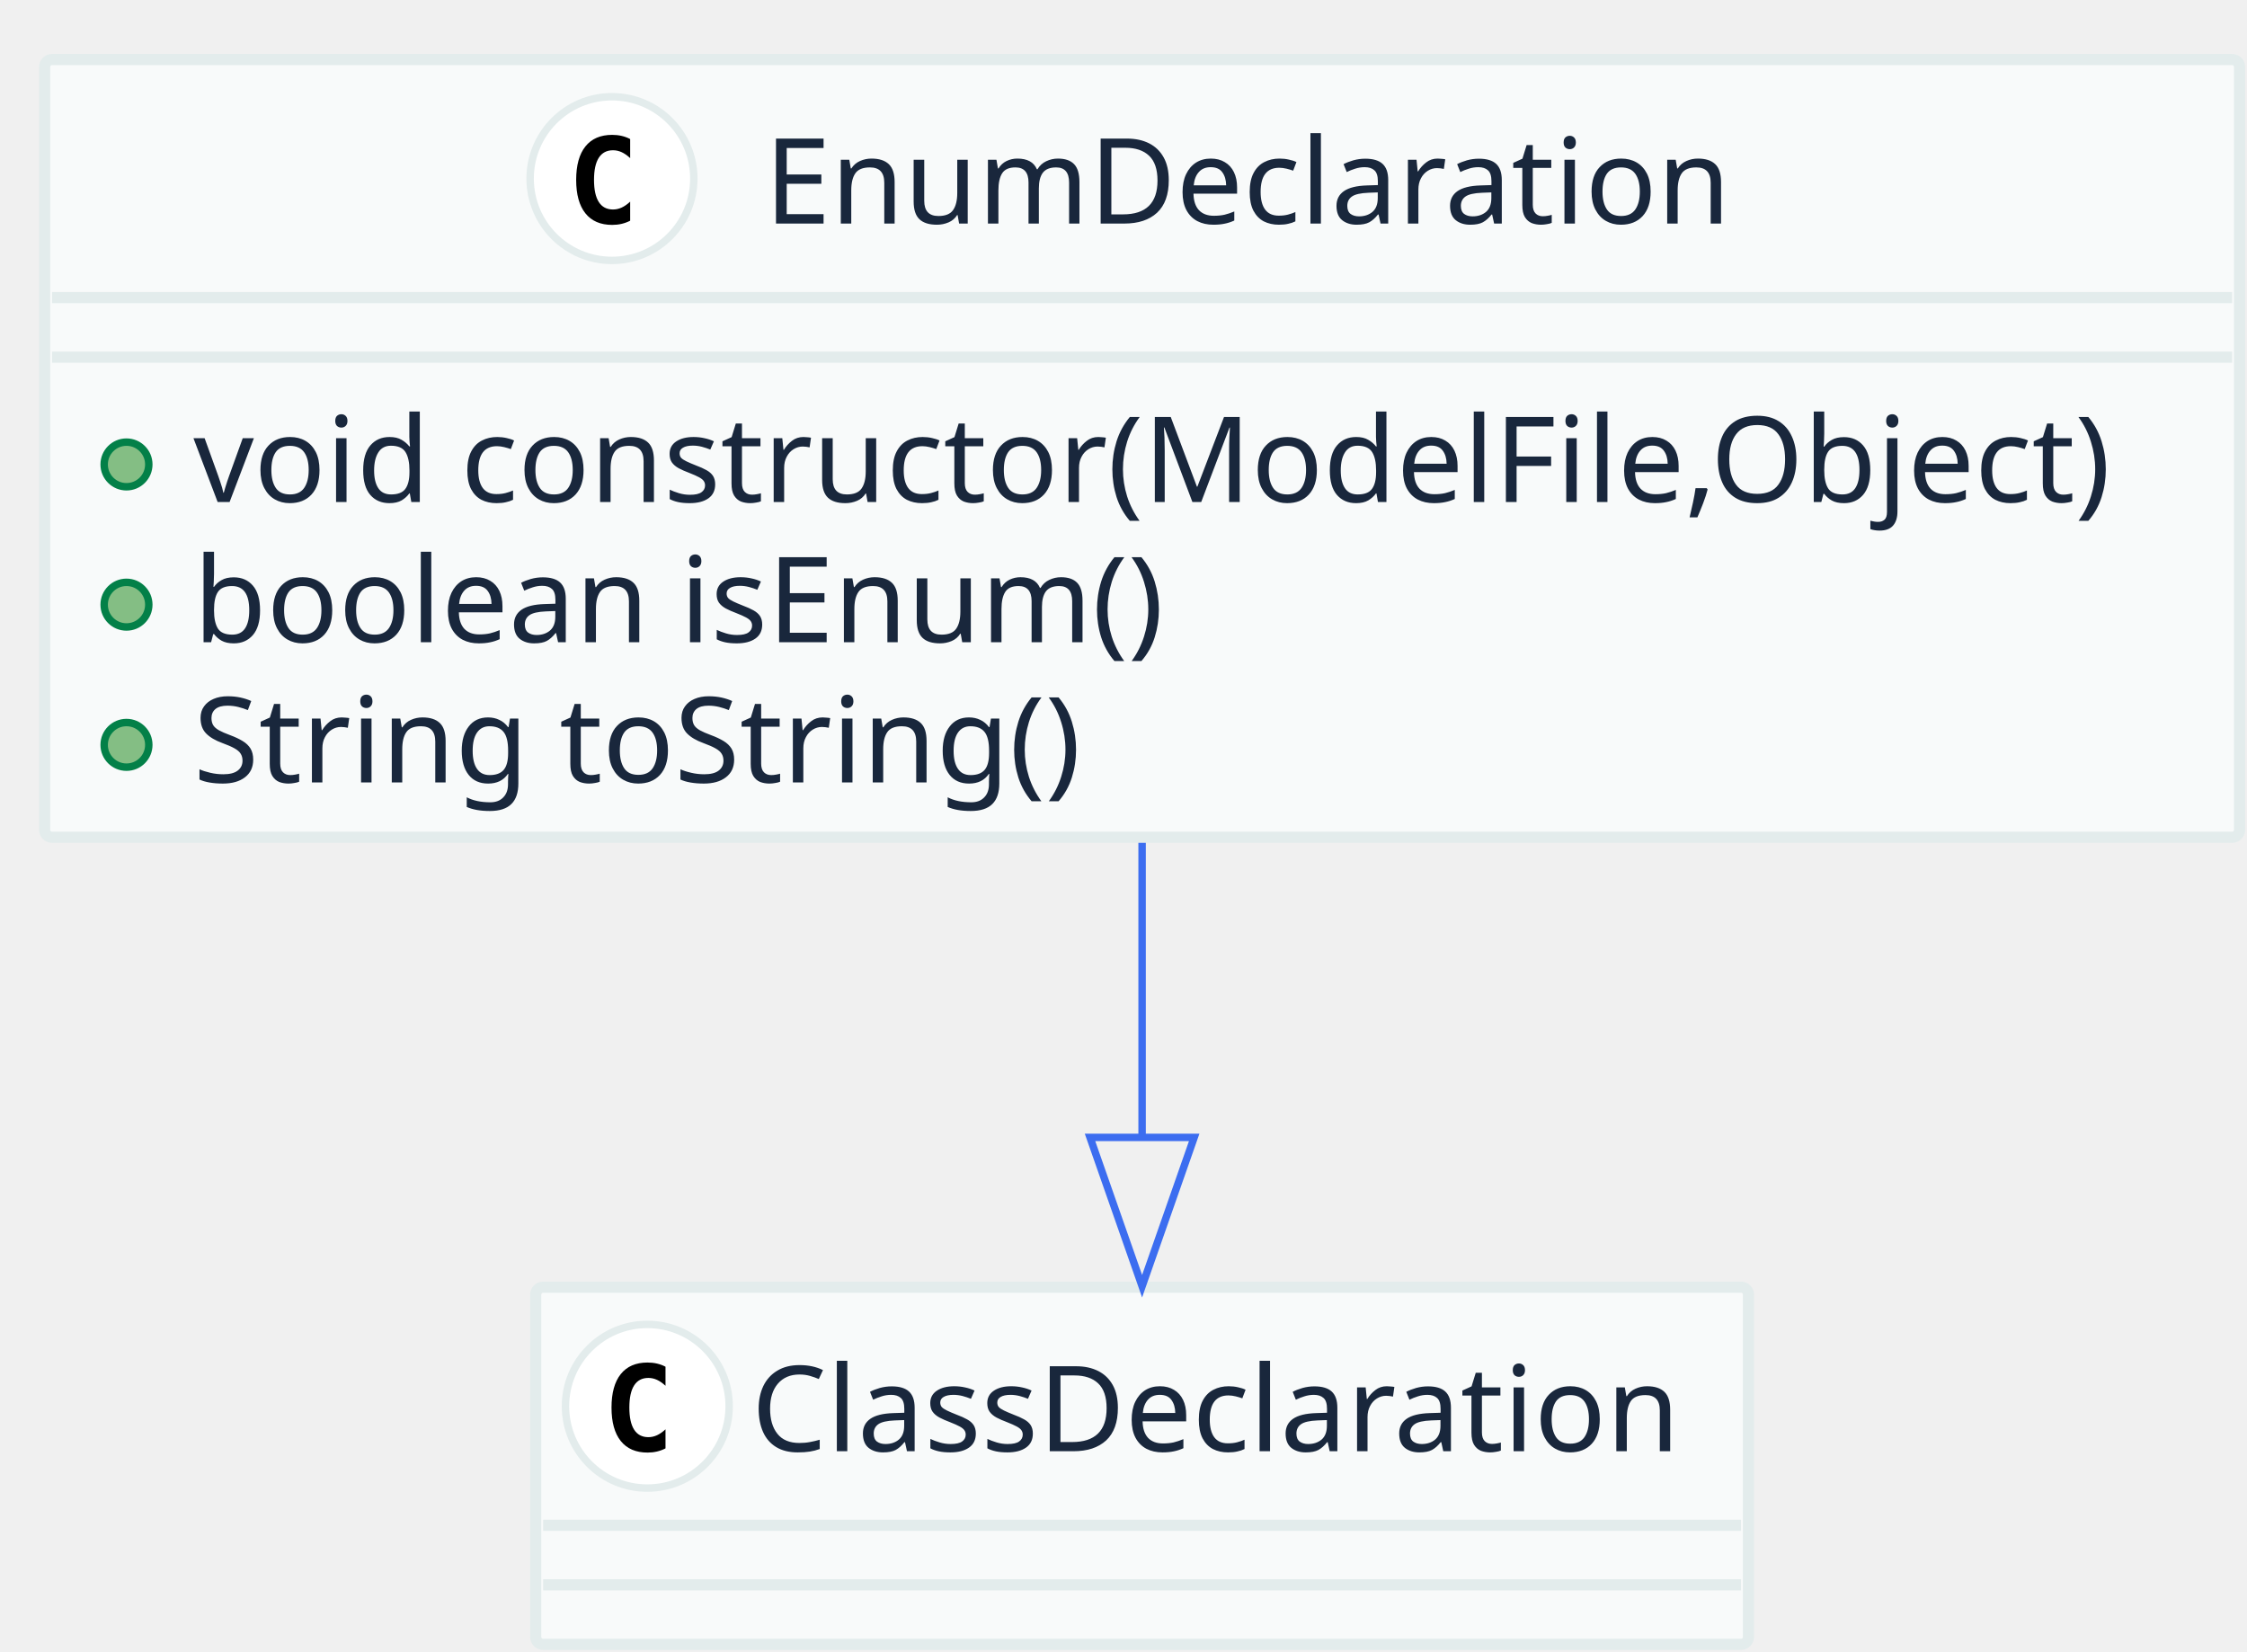
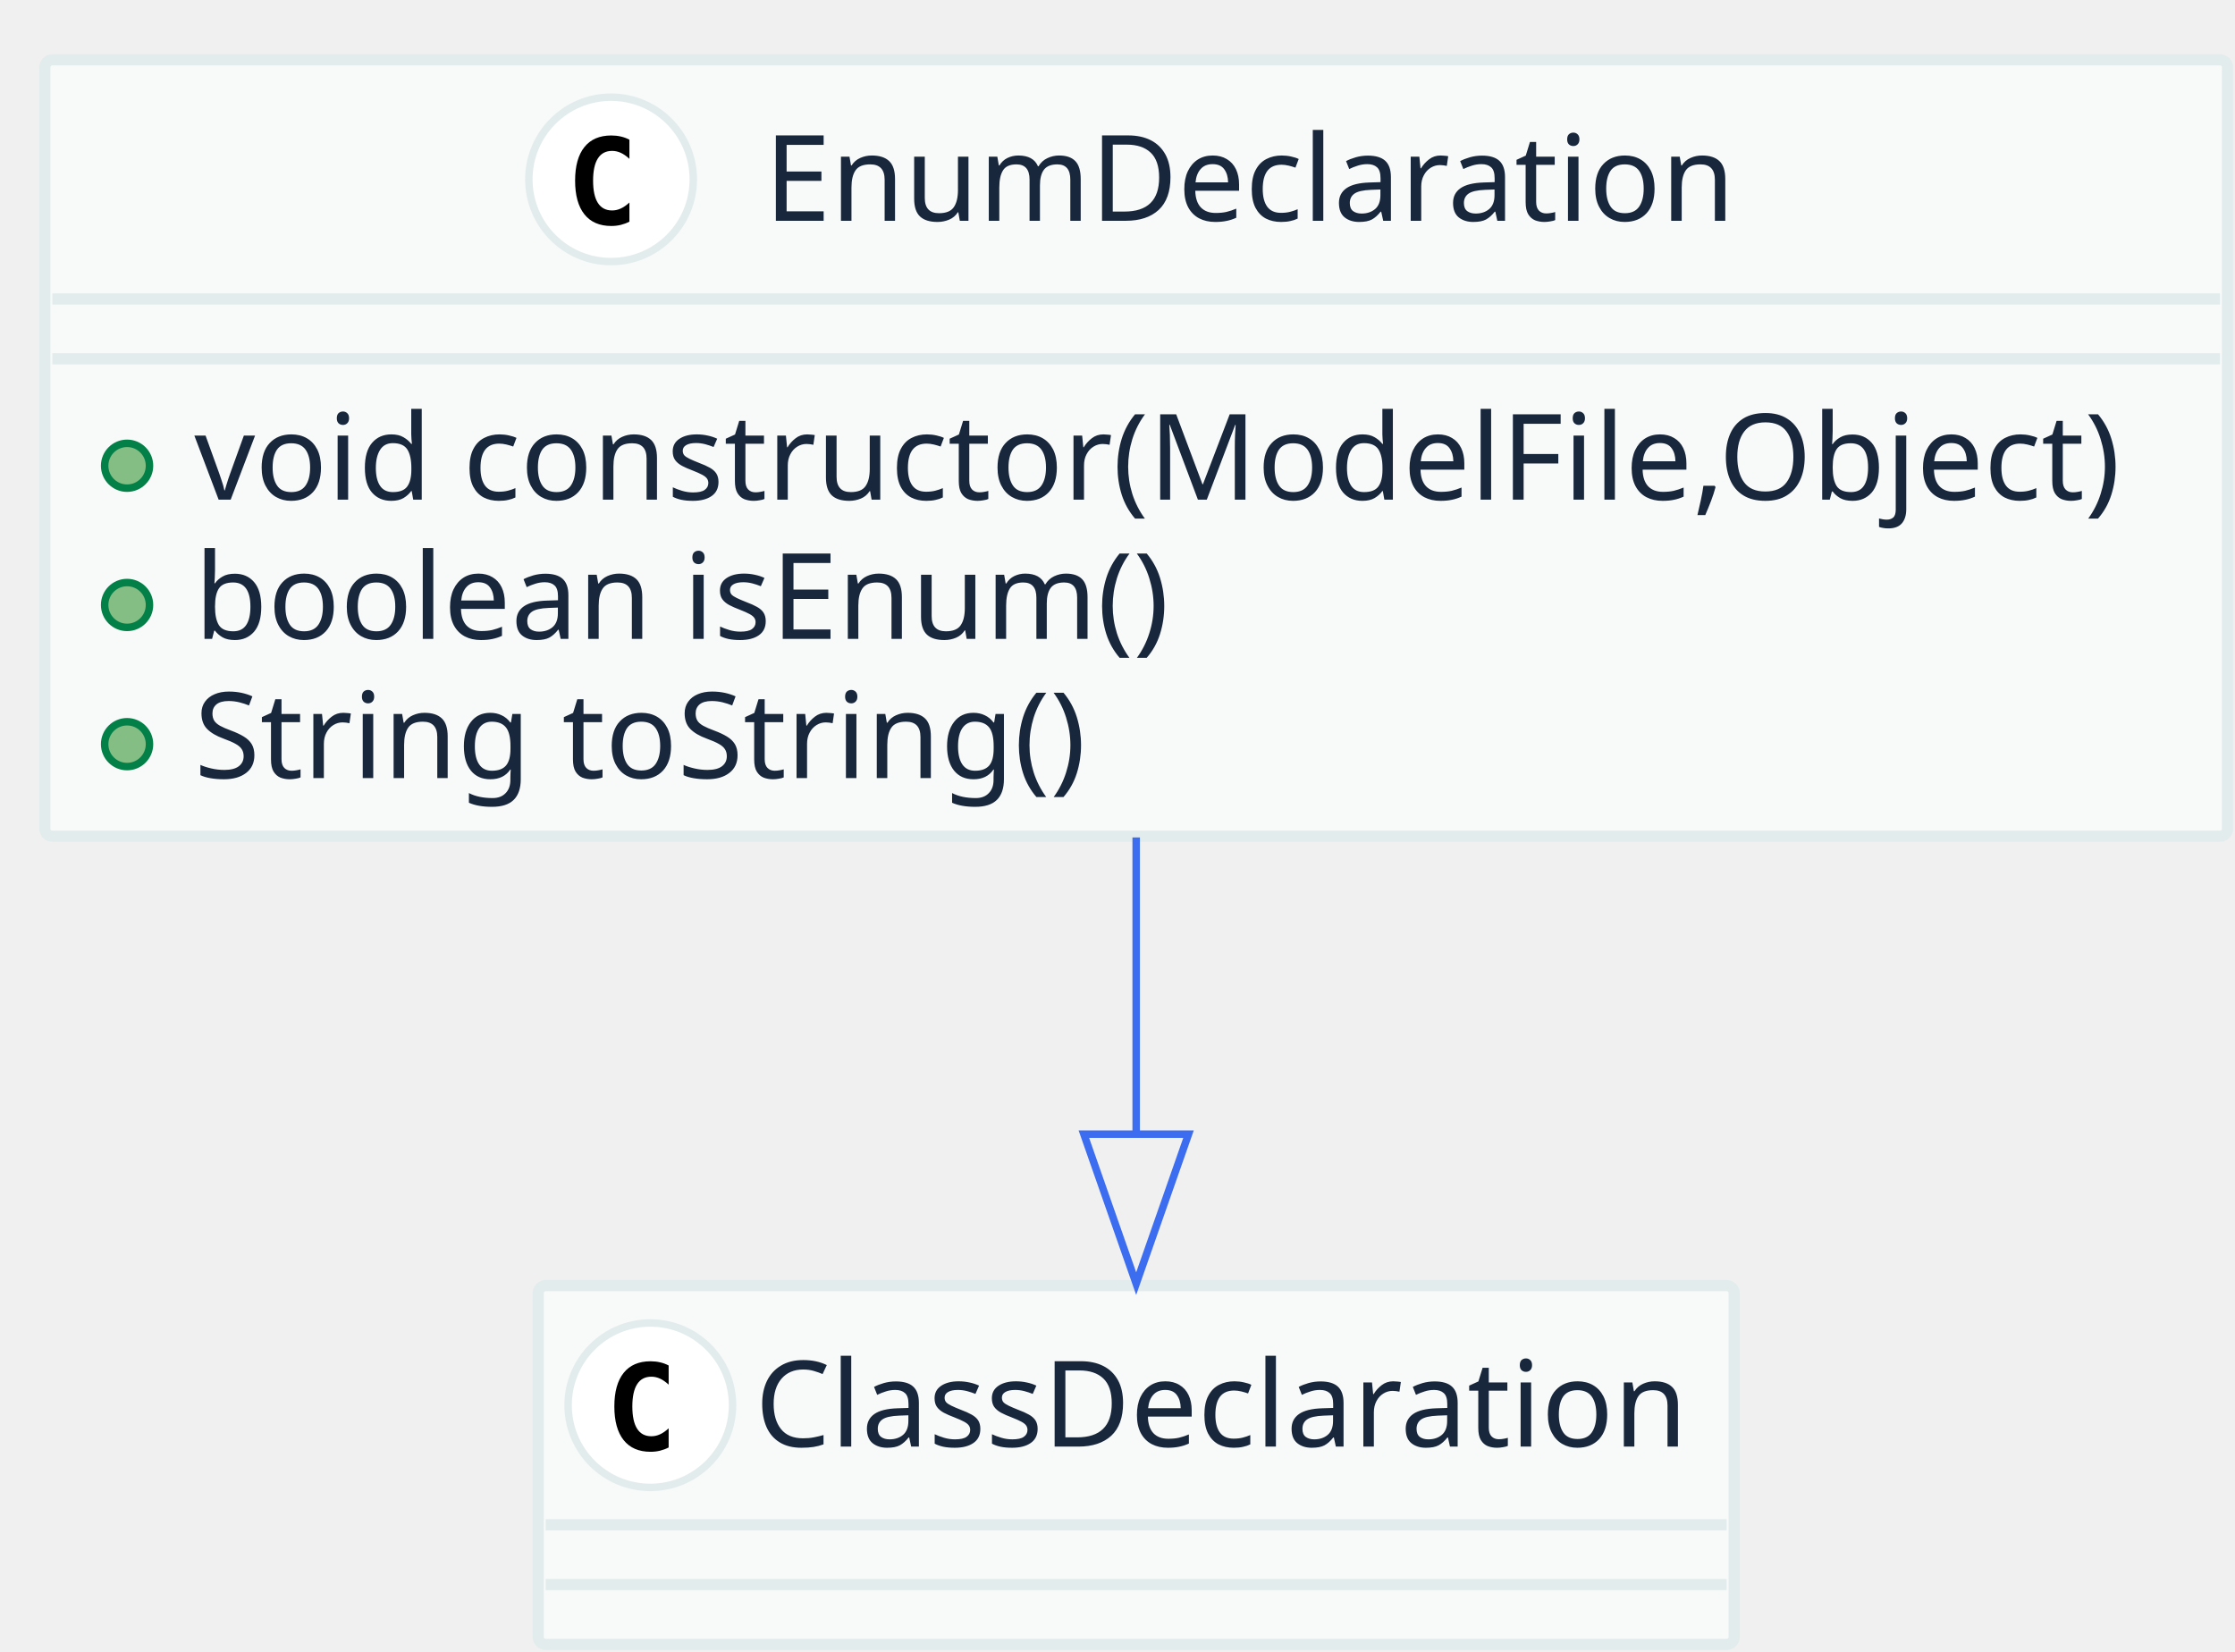
- <svg xmlns="http://www.w3.org/2000/svg" contentScriptType="application/ecmascript" contentStyleType="text/css" height="222px" preserveAspectRatio="none" style="width:302px;height:222px;" version="1.1" viewBox="0 0 302 222" width="302px" zoomAndPan="magnify">
+ <svg xmlns="http://www.w3.org/2000/svg" contentScriptType="application/ecmascript" contentStyleType="text/css" height="221px" preserveAspectRatio="none" style="width:299px;height:221px;" version="1.1" viewBox="0 0 299 221" width="299px" zoomAndPan="magnify">
  <defs />
  <g>
-     <rect fill="#F8FAFA" height="104.531" rx="1" ry="1" style="stroke: #E3ECEC; stroke-width: 1.5;" width="295" x="6" y="8" />
-     <ellipse cx="82.25" cy="24" fill="#FFFFFF" rx="11" ry="11" style="stroke: #E3ECEC; stroke-width: 1.0;" />
-     <path d="M84.695,29.664 Q84.148,29.945 83.547,30.086 Q82.945,30.227 82.281,30.227 Q79.922,30.227 78.68,28.672 Q77.438,27.117 77.438,24.18 Q77.438,21.234 78.68,19.68 Q79.922,18.125 82.281,18.125 Q82.945,18.125 83.555,18.266 Q84.164,18.406 84.695,18.688 L84.695,21.25 Q84.102,20.703 83.543,20.449 Q82.984,20.195 82.391,20.195 Q81.125,20.195 80.481,21.199 Q79.836,22.203 79.836,24.18 Q79.836,26.148 80.481,27.152 Q81.125,28.156 82.391,28.156 Q82.984,28.156 83.543,27.902 Q84.102,27.648 84.695,27.102 Z " />
-     <text fill="#19273C" font-family="sans-serif" font-size="16" lengthAdjust="spacingAndGlyphs" textLength="134" x="102.75" y="30.047">EnumDeclaration</text>
-     <line style="stroke: #E3ECEC; stroke-width: 1.5;" x1="7" x2="300" y1="40" y2="40" />
-     <line style="stroke: #E3ECEC; stroke-width: 1.5;" x1="7" x2="300" y1="48" y2="48" />
-     <ellipse cx="17" cy="62.422" fill="#84BE84" rx="3" ry="3" style="stroke: #038048; stroke-width: 1.0;" />
-     <text fill="#19273C" font-family="sans-serif" font-size="16" lengthAdjust="spacingAndGlyphs" textLength="269" x="26" y="67.469">void constructor(ModelFile,Object)</text>
-     <ellipse cx="17" cy="81.266" fill="#84BE84" rx="3" ry="3" style="stroke: #038048; stroke-width: 1.0;" />
-     <text fill="#19273C" font-family="sans-serif" font-size="16" lengthAdjust="spacingAndGlyphs" textLength="135" x="26" y="86.312">boolean isEnum()</text>
-     <ellipse cx="17" cy="100.109" fill="#84BE84" rx="3" ry="3" style="stroke: #038048; stroke-width: 1.0;" />
-     <text fill="#19273C" font-family="sans-serif" font-size="16" lengthAdjust="spacingAndGlyphs" textLength="125" x="26" y="105.156">String toString()</text>
-     <rect fill="#F8FAFA" height="48" rx="1" ry="1" style="stroke: #E3ECEC; stroke-width: 1.5;" width="163" x="72" y="173" />
-     <ellipse cx="87" cy="189" fill="#FFFFFF" rx="11" ry="11" style="stroke: #E3ECEC; stroke-width: 1.0;" />
-     <path d="M89.445,194.664 Q88.898,194.945 88.297,195.086 Q87.695,195.227 87.031,195.227 Q84.672,195.227 83.43,193.672 Q82.188,192.117 82.188,189.18 Q82.188,186.234 83.43,184.68 Q84.672,183.125 87.031,183.125 Q87.695,183.125 88.305,183.266 Q88.914,183.406 89.445,183.688 L89.445,186.25 Q88.852,185.703 88.293,185.449 Q87.734,185.195 87.141,185.195 Q85.875,185.195 85.231,186.199 Q84.586,187.203 84.586,189.18 Q84.586,191.148 85.231,192.152 Q85.875,193.156 87.141,193.156 Q87.734,193.156 88.293,192.902 Q88.852,192.648 89.445,192.102 Z " />
-     <text fill="#19273C" font-family="sans-serif" font-size="16" lengthAdjust="spacingAndGlyphs" textLength="131" x="101" y="195.047">ClassDeclaration</text>
-     <line style="stroke: #E3ECEC; stroke-width: 1.5;" x1="73" x2="234" y1="205" y2="205" />
-     <line style="stroke: #E3ECEC; stroke-width: 1.5;" x1="73" x2="234" y1="213" y2="213" />
-     <path d="M153.5,113.275 C153.5,126.282 153.5,140.082 153.5,152.646 " fill="none" style="stroke: #3C6DF0; stroke-width: 1.0;" />
-     <polygon fill="none" points="160.5,152.87,153.5,172.87,146.5,152.87,160.5,152.87" style="stroke: #3C6DF0; stroke-width: 1.0;" />
+     <rect fill="#F8FAFA" height="103.875" rx="1" ry="1" style="stroke: #E3ECEC; stroke-width: 1.5;" width="292" x="6" y="8" />
+     <ellipse cx="81.75" cy="24" fill="#FFFFFF" rx="11" ry="11" style="stroke: #E3ECEC; stroke-width: 1.0;" />
+     <path d="M84.203,29.656 Q83.656,29.938 83.055,30.086 Q82.453,30.234 81.781,30.234 Q79.422,30.234 78.18,28.672 Q76.938,27.109 76.938,24.172 Q76.938,21.234 78.18,19.68 Q79.422,18.125 81.781,18.125 Q82.453,18.125 83.062,18.266 Q83.672,18.406 84.203,18.688 L84.203,21.25 Q83.609,20.703 83.047,20.445 Q82.484,20.188 81.891,20.188 Q80.625,20.188 79.984,21.195 Q79.344,22.203 79.344,24.172 Q79.344,26.141 79.984,27.148 Q80.625,28.156 81.891,28.156 Q82.484,28.156 83.047,27.898 Q83.609,27.641 84.203,27.094 L84.203,29.656 Z " />
+     <text fill="#19273C" font-family="sans-serif" font-size="16" lengthAdjust="spacingAndGlyphs" textLength="132" x="102.25" y="29.539">EnumDeclaration</text>
+     <line style="stroke: #E3ECEC; stroke-width: 1.5;" x1="7" x2="297" y1="40" y2="40" />
+     <line style="stroke: #E3ECEC; stroke-width: 1.5;" x1="7" x2="297" y1="48" y2="48" />
+     <ellipse cx="17" cy="62.312" fill="#84BE84" rx="3" ry="3" style="stroke: #038048; stroke-width: 1.0;" />
+     <text fill="#19273C" font-family="sans-serif" font-size="16" lengthAdjust="spacingAndGlyphs" textLength="266" x="26" y="66.852">void constructor(ModelFile,Object)</text>
+     <ellipse cx="17" cy="80.938" fill="#84BE84" rx="3" ry="3" style="stroke: #038048; stroke-width: 1.0;" />
+     <text fill="#19273C" font-family="sans-serif" font-size="16" lengthAdjust="spacingAndGlyphs" textLength="135" x="26" y="85.477">boolean isEnum()</text>
+     <ellipse cx="17" cy="99.562" fill="#84BE84" rx="3" ry="3" style="stroke: #038048; stroke-width: 1.0;" />
+     <text fill="#19273C" font-family="sans-serif" font-size="16" lengthAdjust="spacingAndGlyphs" textLength="125" x="26" y="104.102">String toString()</text>
+     <rect fill="#F8FAFA" height="48" rx="1" ry="1" style="stroke: #E3ECEC; stroke-width: 1.5;" width="160" x="72" y="172" />
+     <ellipse cx="87" cy="188" fill="#FFFFFF" rx="11" ry="11" style="stroke: #E3ECEC; stroke-width: 1.0;" />
+     <path d="M89.453,193.656 Q88.906,193.938 88.305,194.086 Q87.703,194.234 87.031,194.234 Q84.672,194.234 83.43,192.672 Q82.188,191.109 82.188,188.172 Q82.188,185.234 83.43,183.68 Q84.672,182.125 87.031,182.125 Q87.703,182.125 88.312,182.266 Q88.922,182.406 89.453,182.688 L89.453,185.25 Q88.859,184.703 88.297,184.445 Q87.734,184.188 87.141,184.188 Q85.875,184.188 85.234,185.195 Q84.594,186.203 84.594,188.172 Q84.594,190.141 85.234,191.148 Q85.875,192.156 87.141,192.156 Q87.734,192.156 88.297,191.898 Q88.859,191.641 89.453,191.094 L89.453,193.656 Z " />
+     <text fill="#19273C" font-family="sans-serif" font-size="16" lengthAdjust="spacingAndGlyphs" textLength="128" x="101" y="193.539">ClassDeclaration</text>
+     <line style="stroke: #E3ECEC; stroke-width: 1.5;" x1="73" x2="231" y1="204" y2="204" />
+     <line style="stroke: #E3ECEC; stroke-width: 1.5;" x1="73" x2="231" y1="212" y2="212" />
+     <path d="M152,112.042 C152,125.053 152,138.917 152,151.512 " fill="none" style="stroke: #3C6DF0; stroke-width: 1.0;" />
+     <polygon fill="none" points="159,151.739,152,171.739,145,151.739,159,151.739" style="stroke: #3C6DF0; stroke-width: 1.0;" />
  </g>
</svg>
